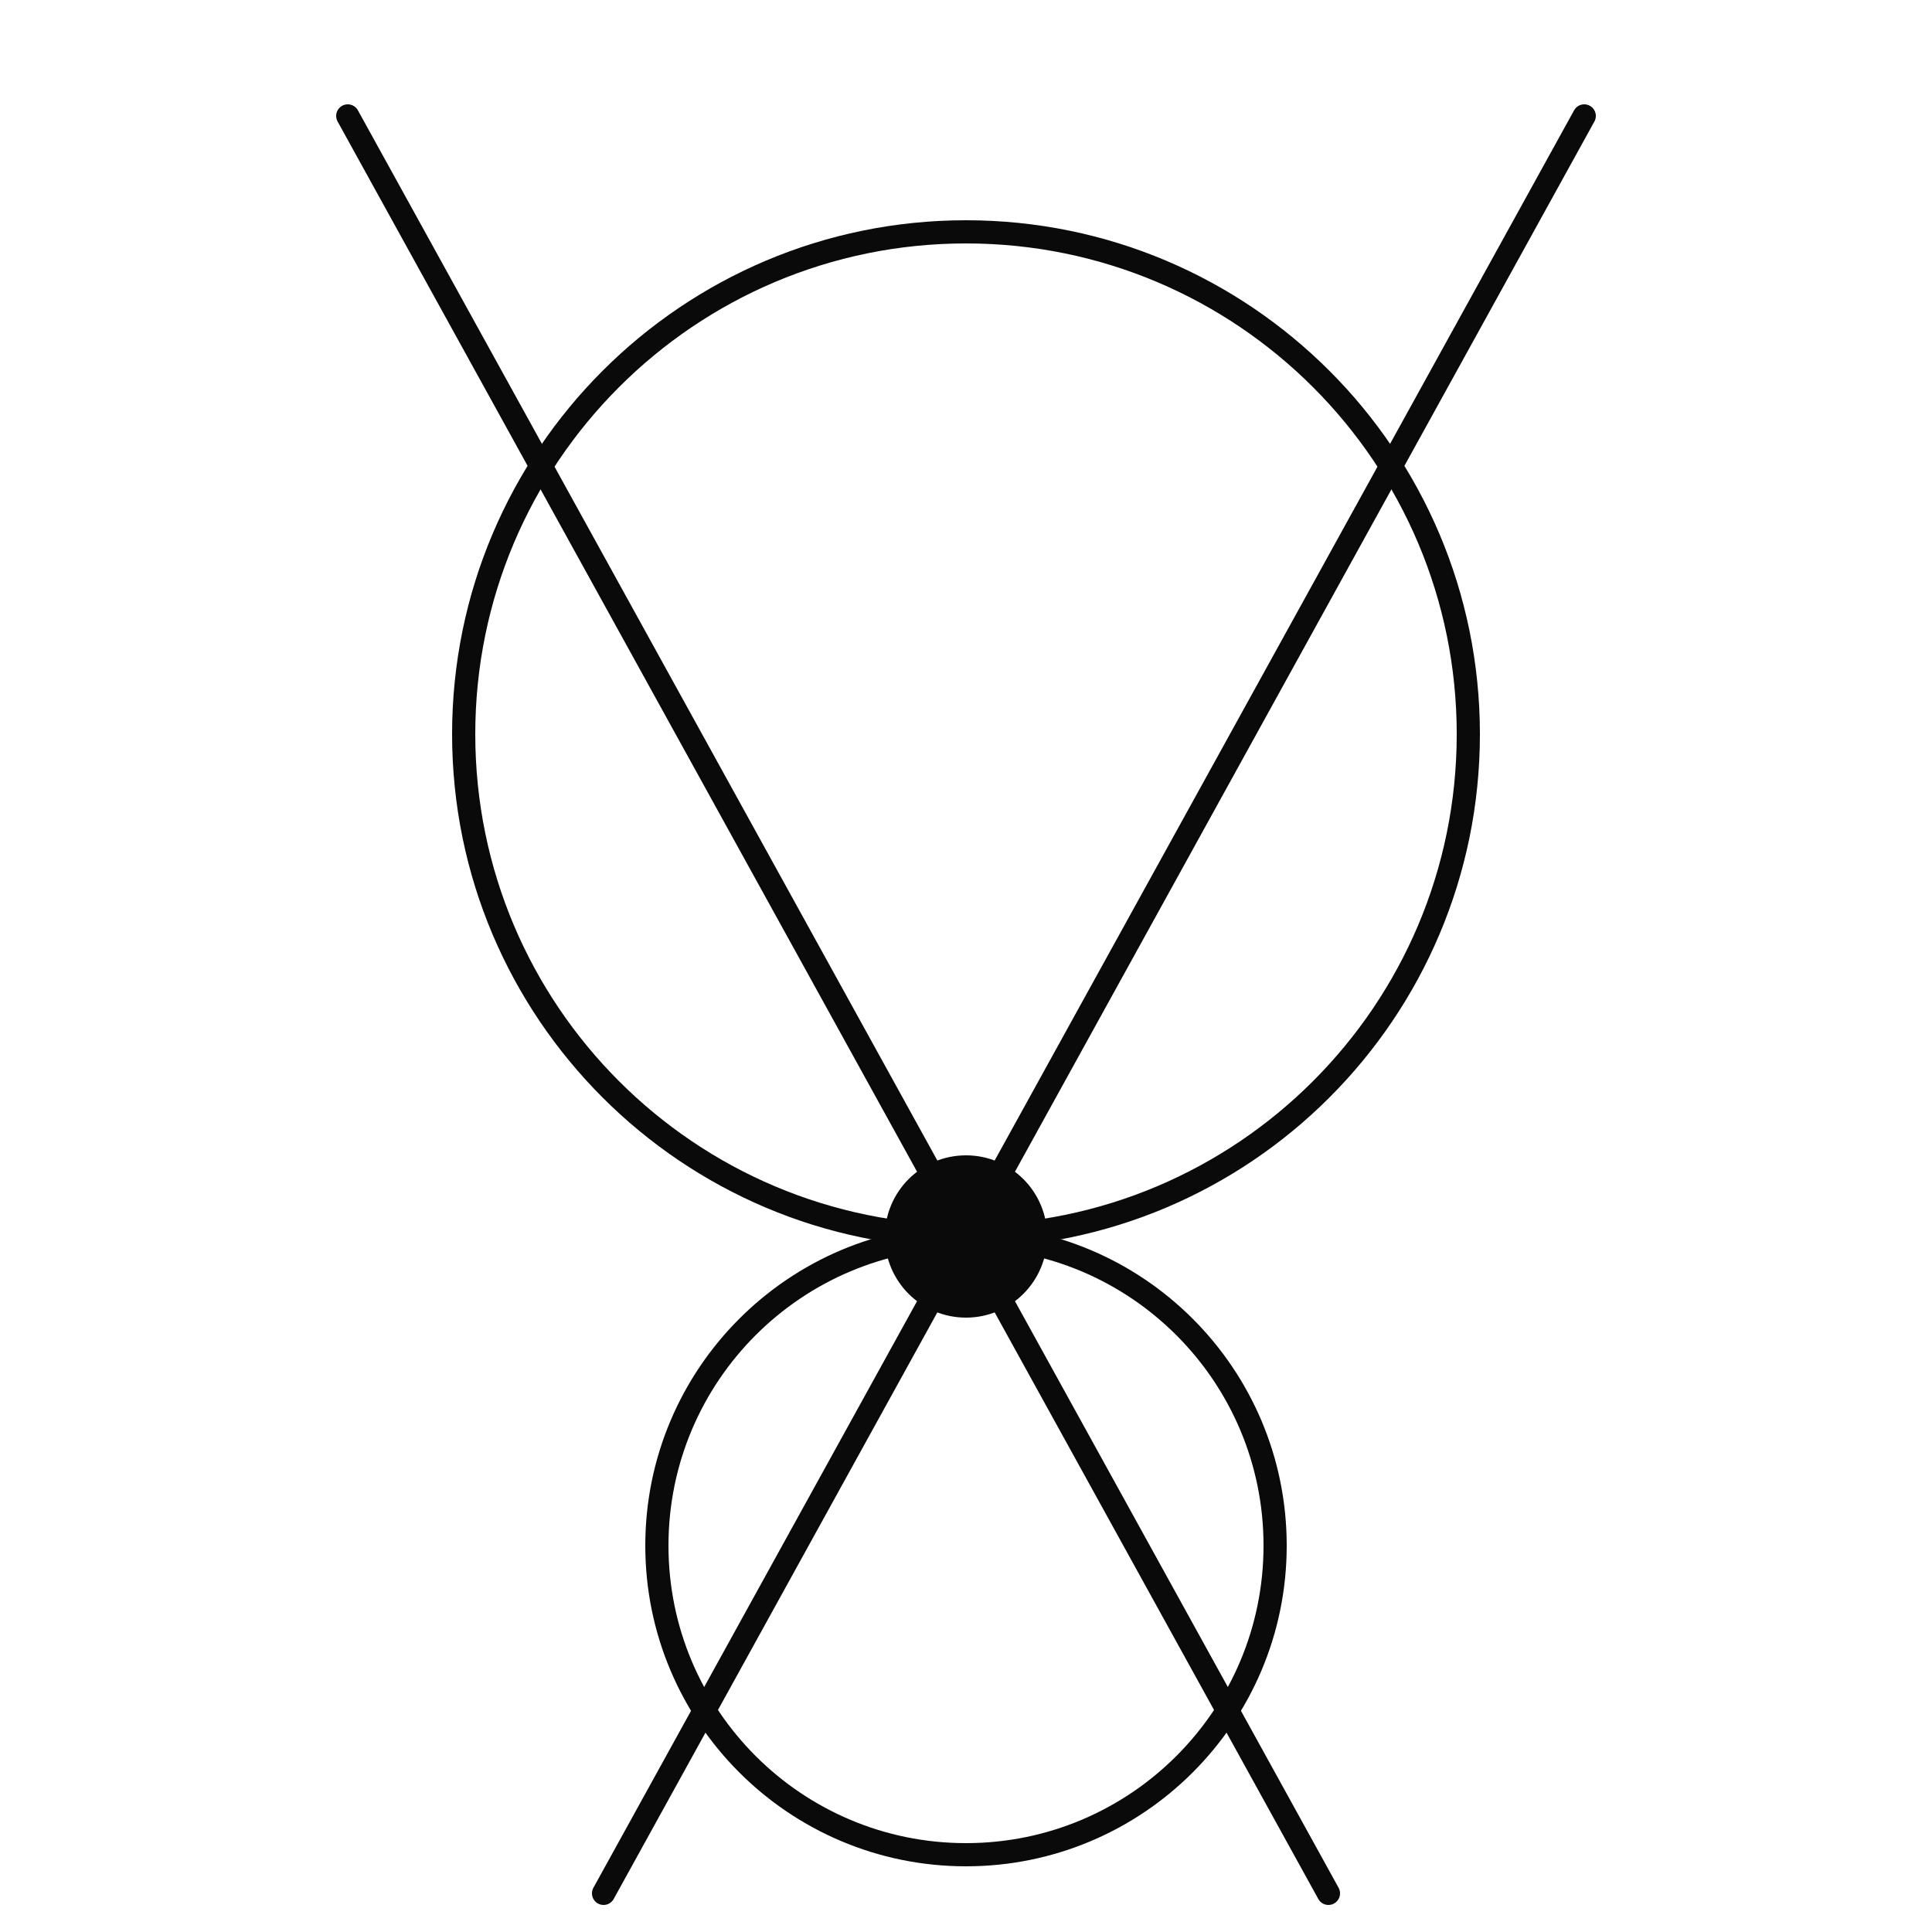
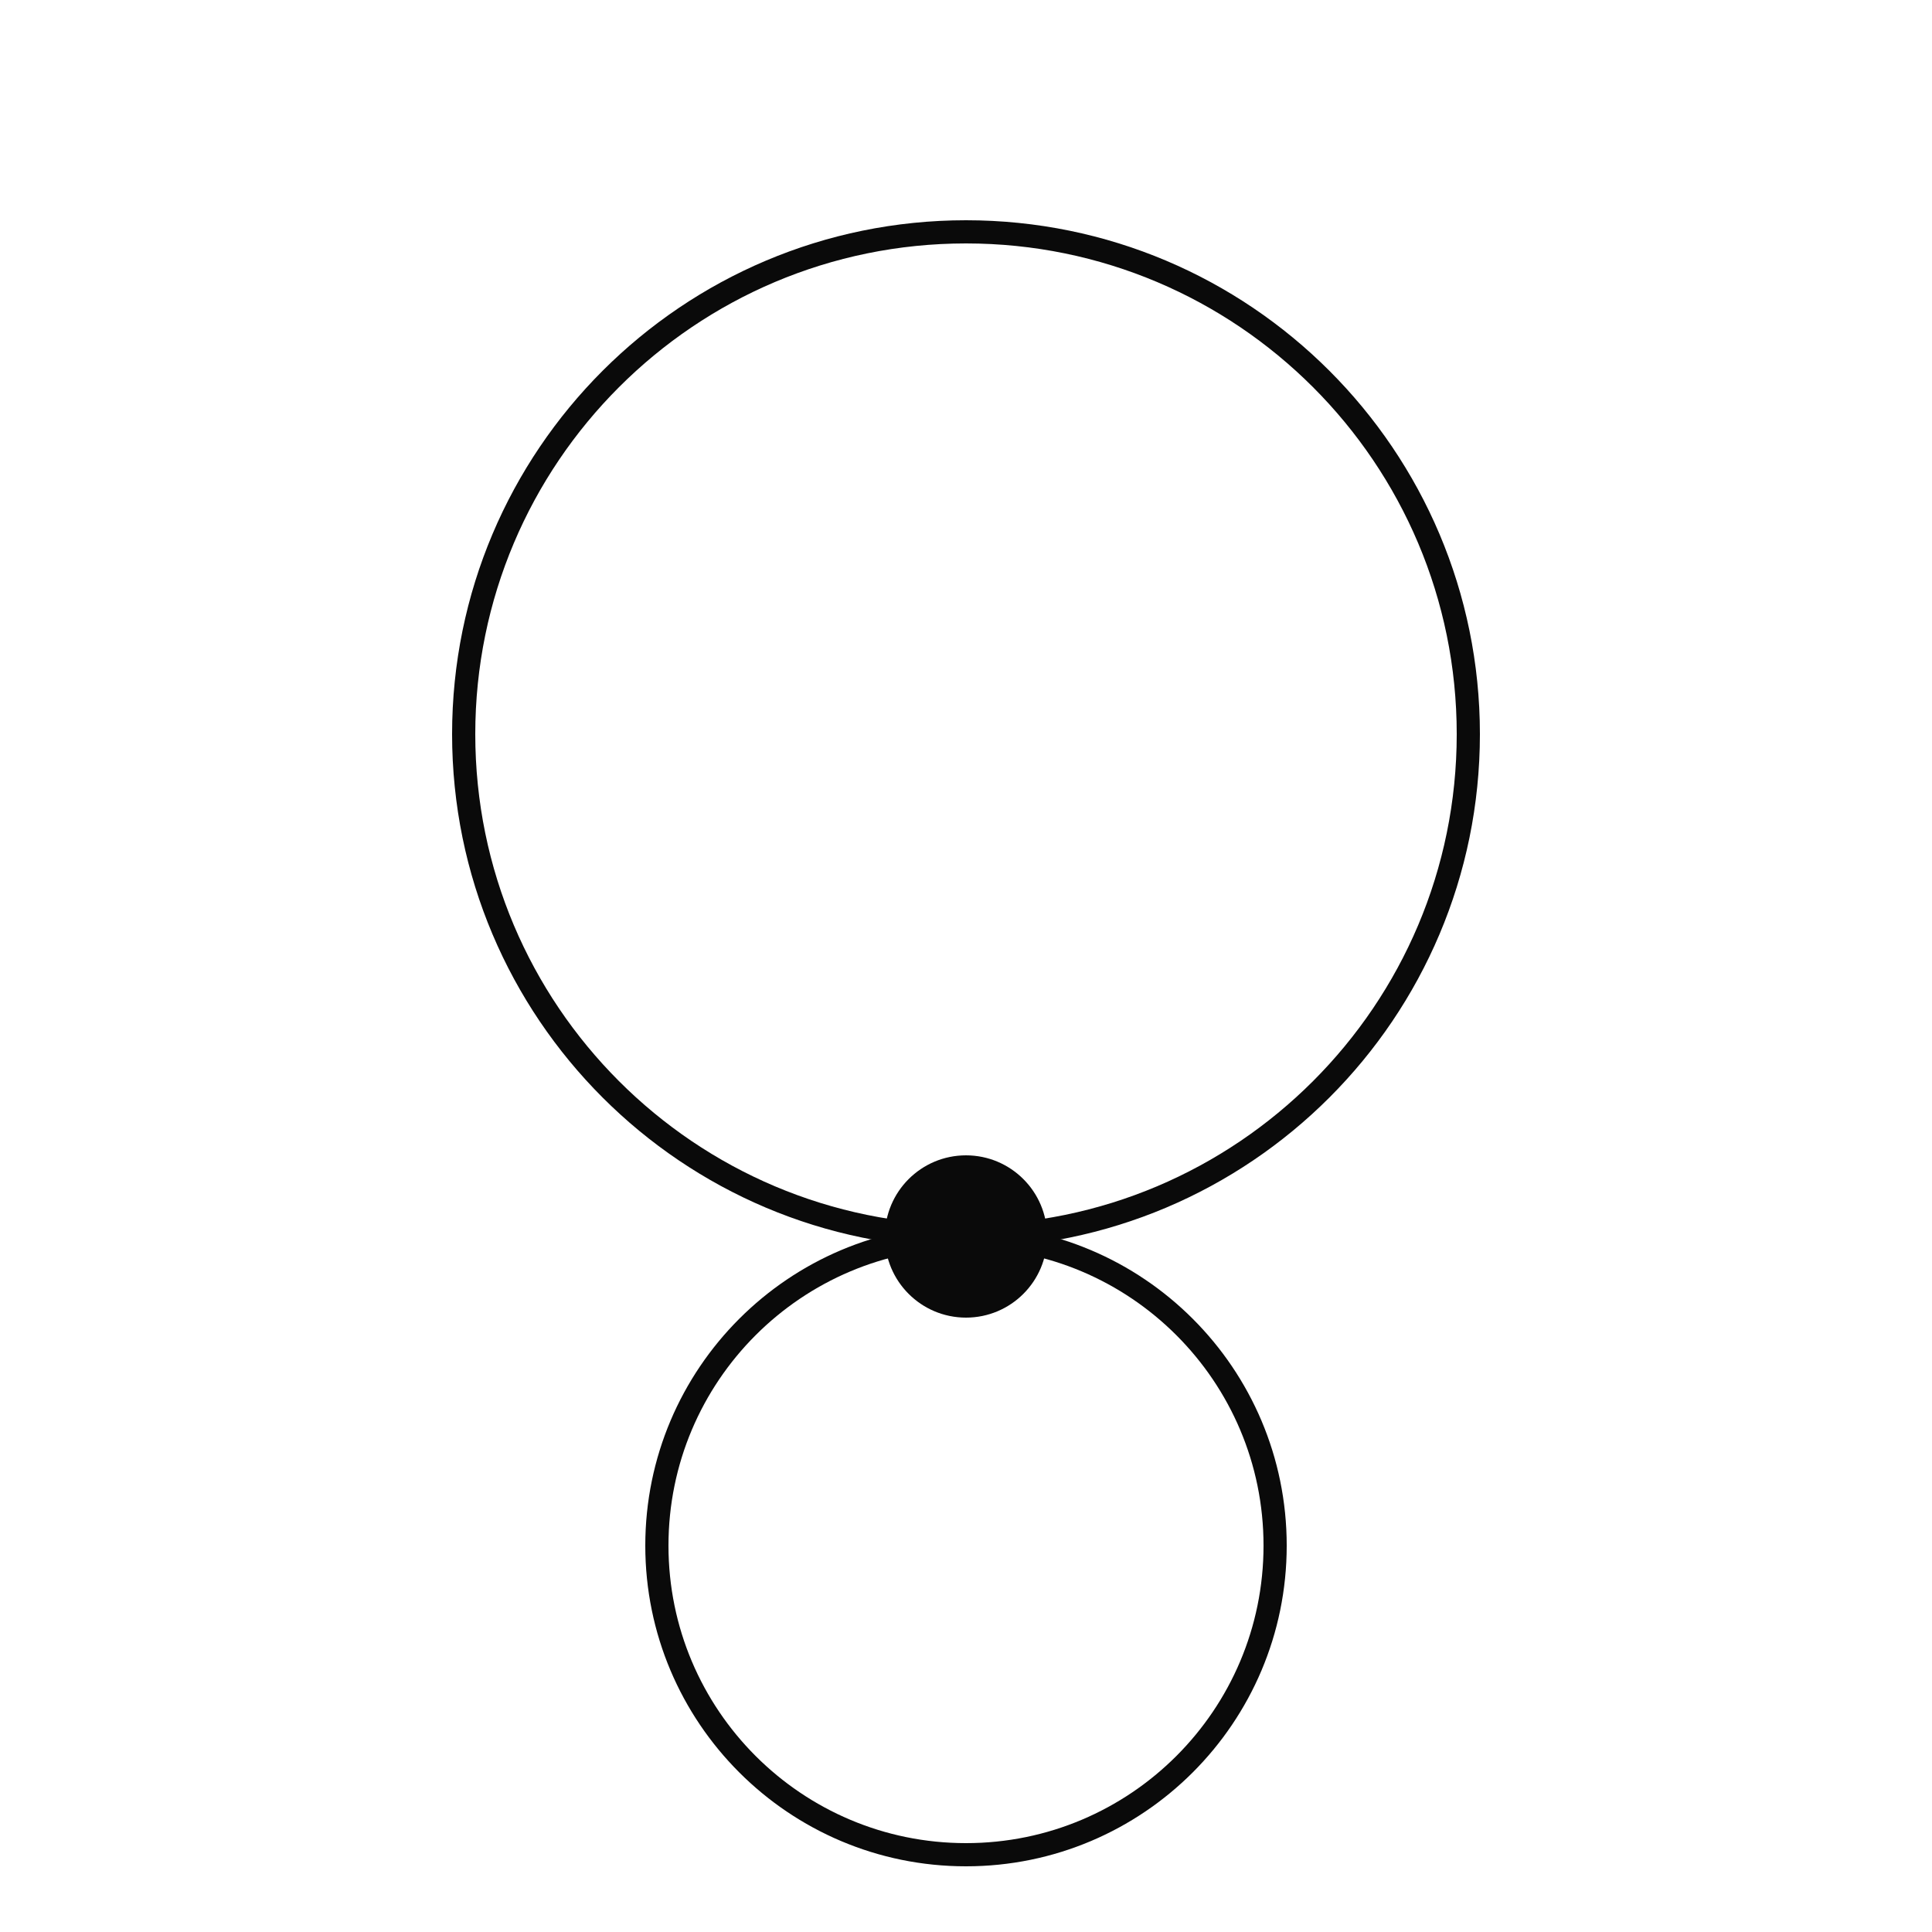
<svg xmlns="http://www.w3.org/2000/svg" viewBox="0 0 100 100" width="100" height="100" role="img" aria-label="archi-magic">
  <g fill="none" stroke="#0a0a0a" stroke-width="1.2" stroke-linecap="round">
    <circle cx="50" cy="38" r="26" />
    <circle cx="50" cy="80" r="16" />
-     <line x1="18" y1="6" x2="68.76" y2="98" stroke="#0a0a0a" stroke-width="1.2" />
-     <line x1="82" y1="6" x2="31.24" y2="98" stroke="#0a0a0a" stroke-width="1.2" />
  </g>
  <circle cx="50" cy="64" r="4.2" fill="#0a0a0a" />
</svg>
